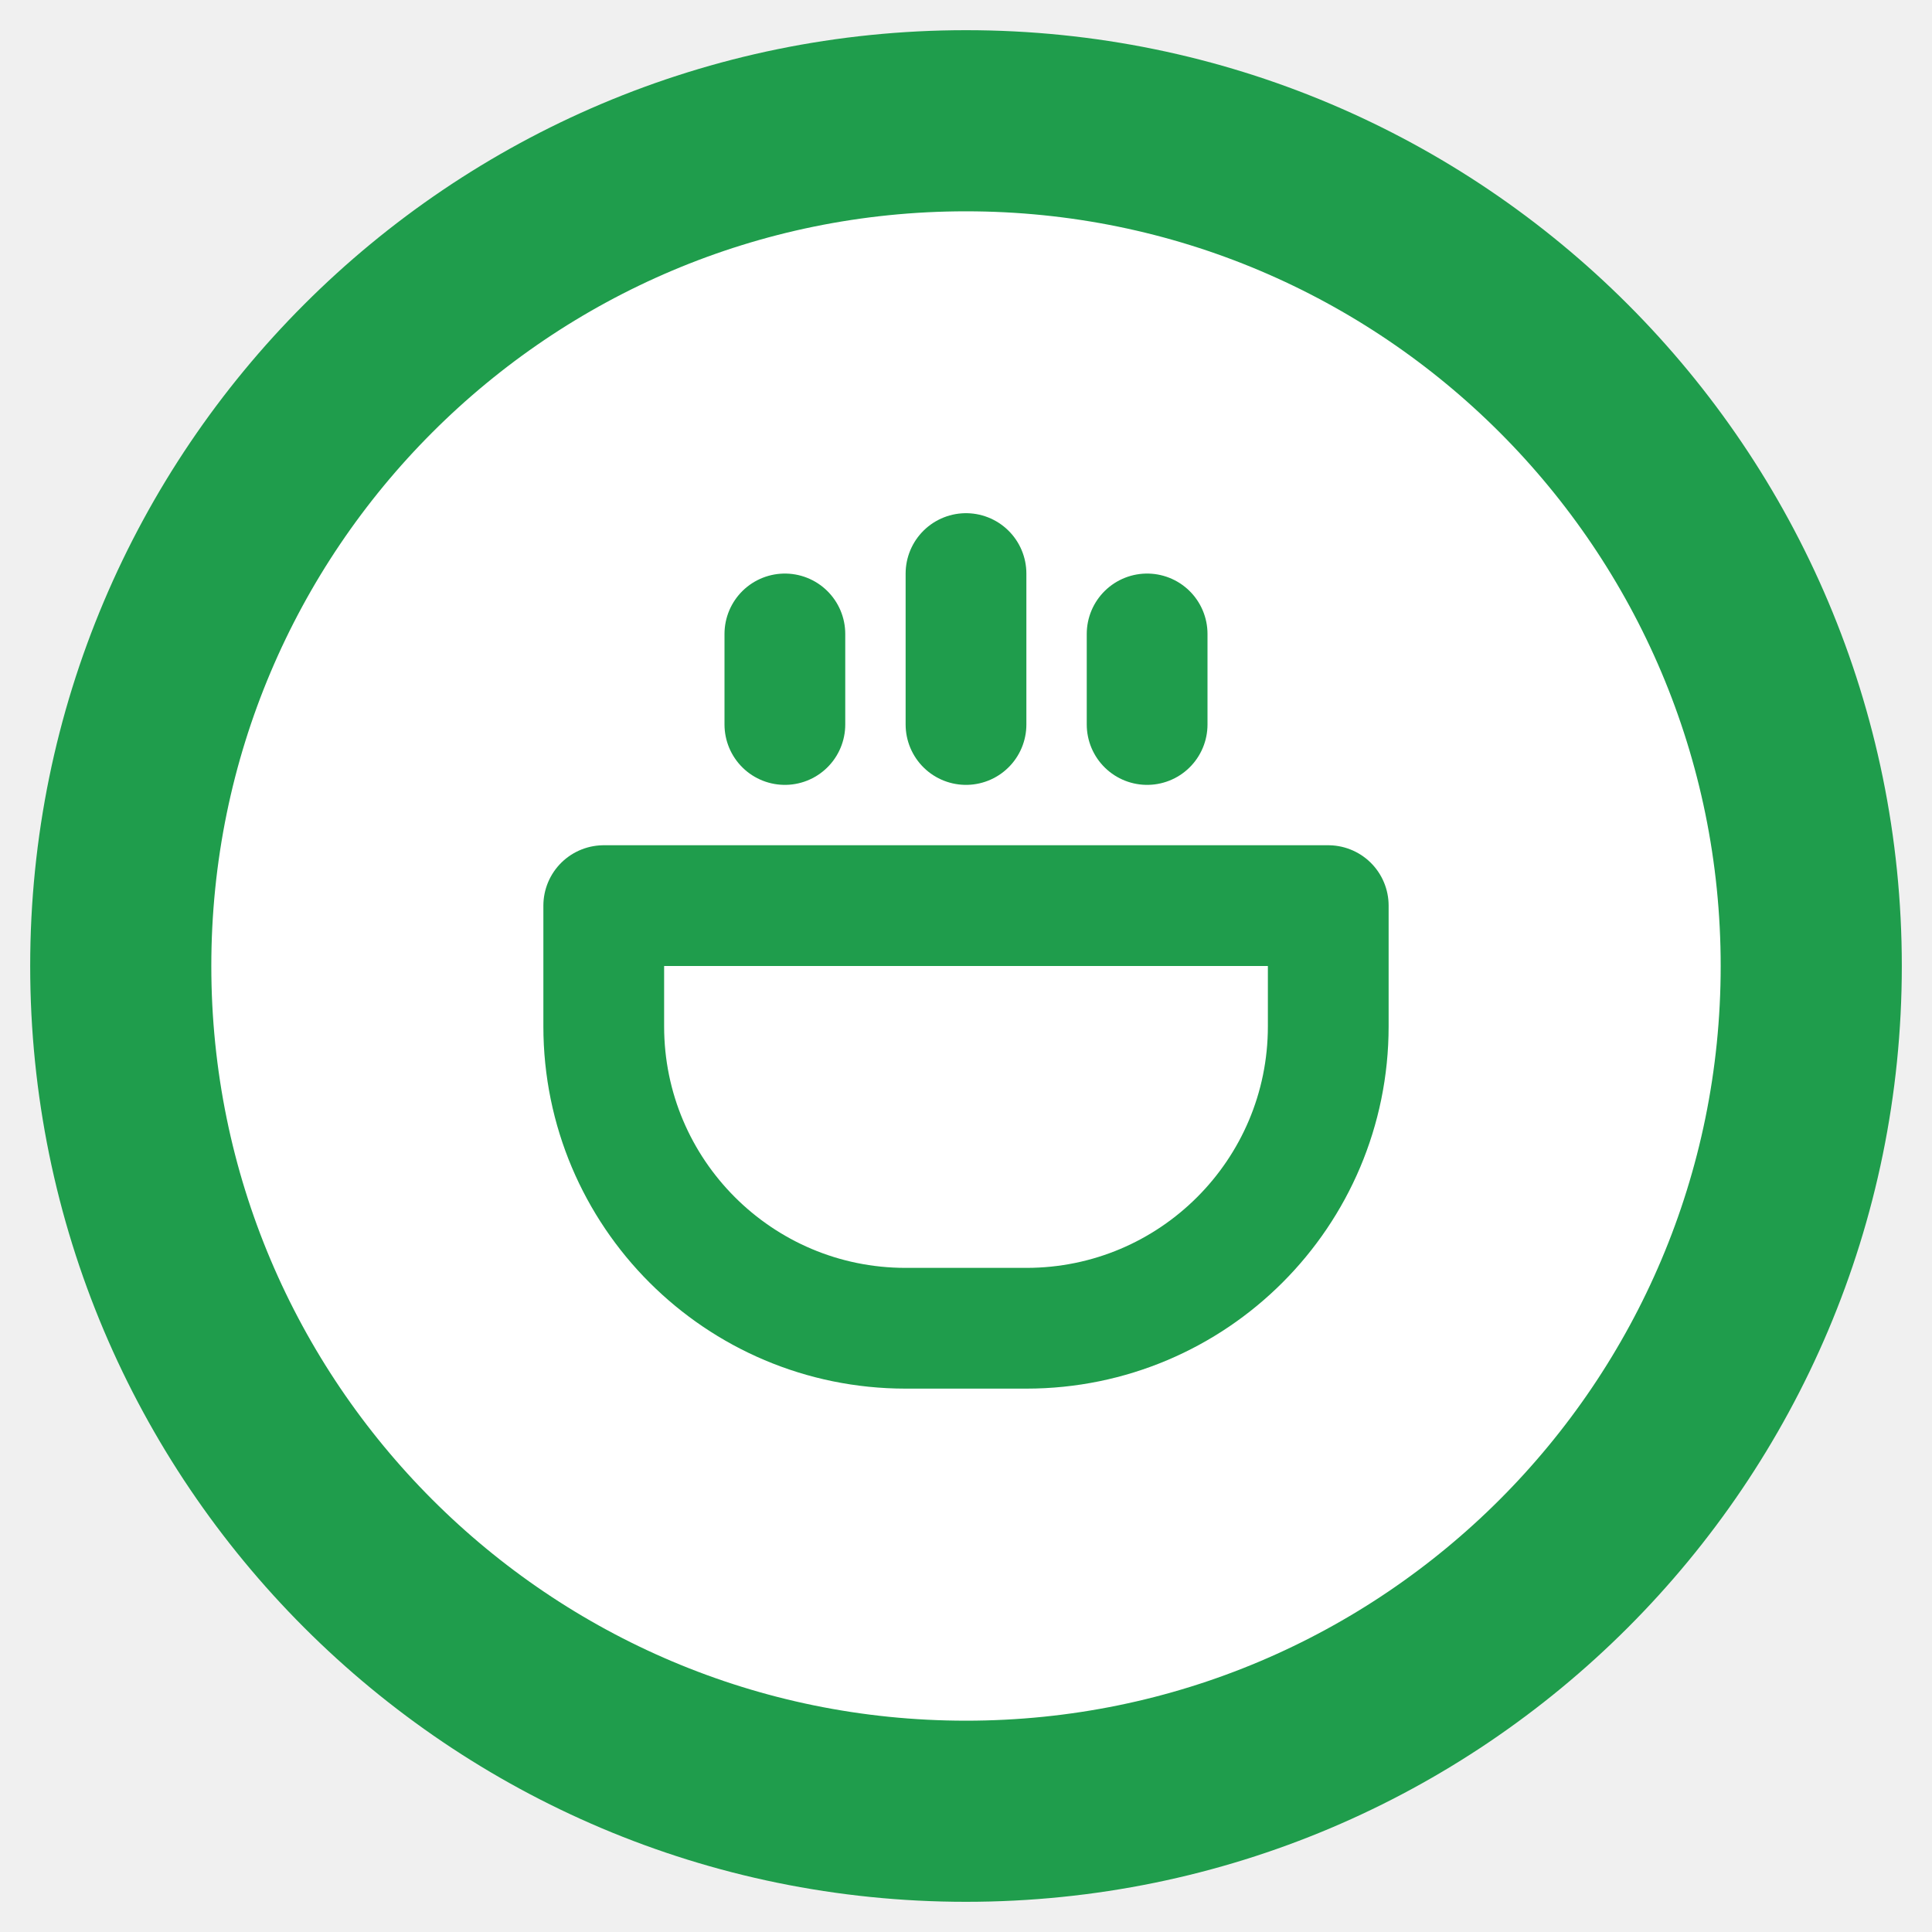
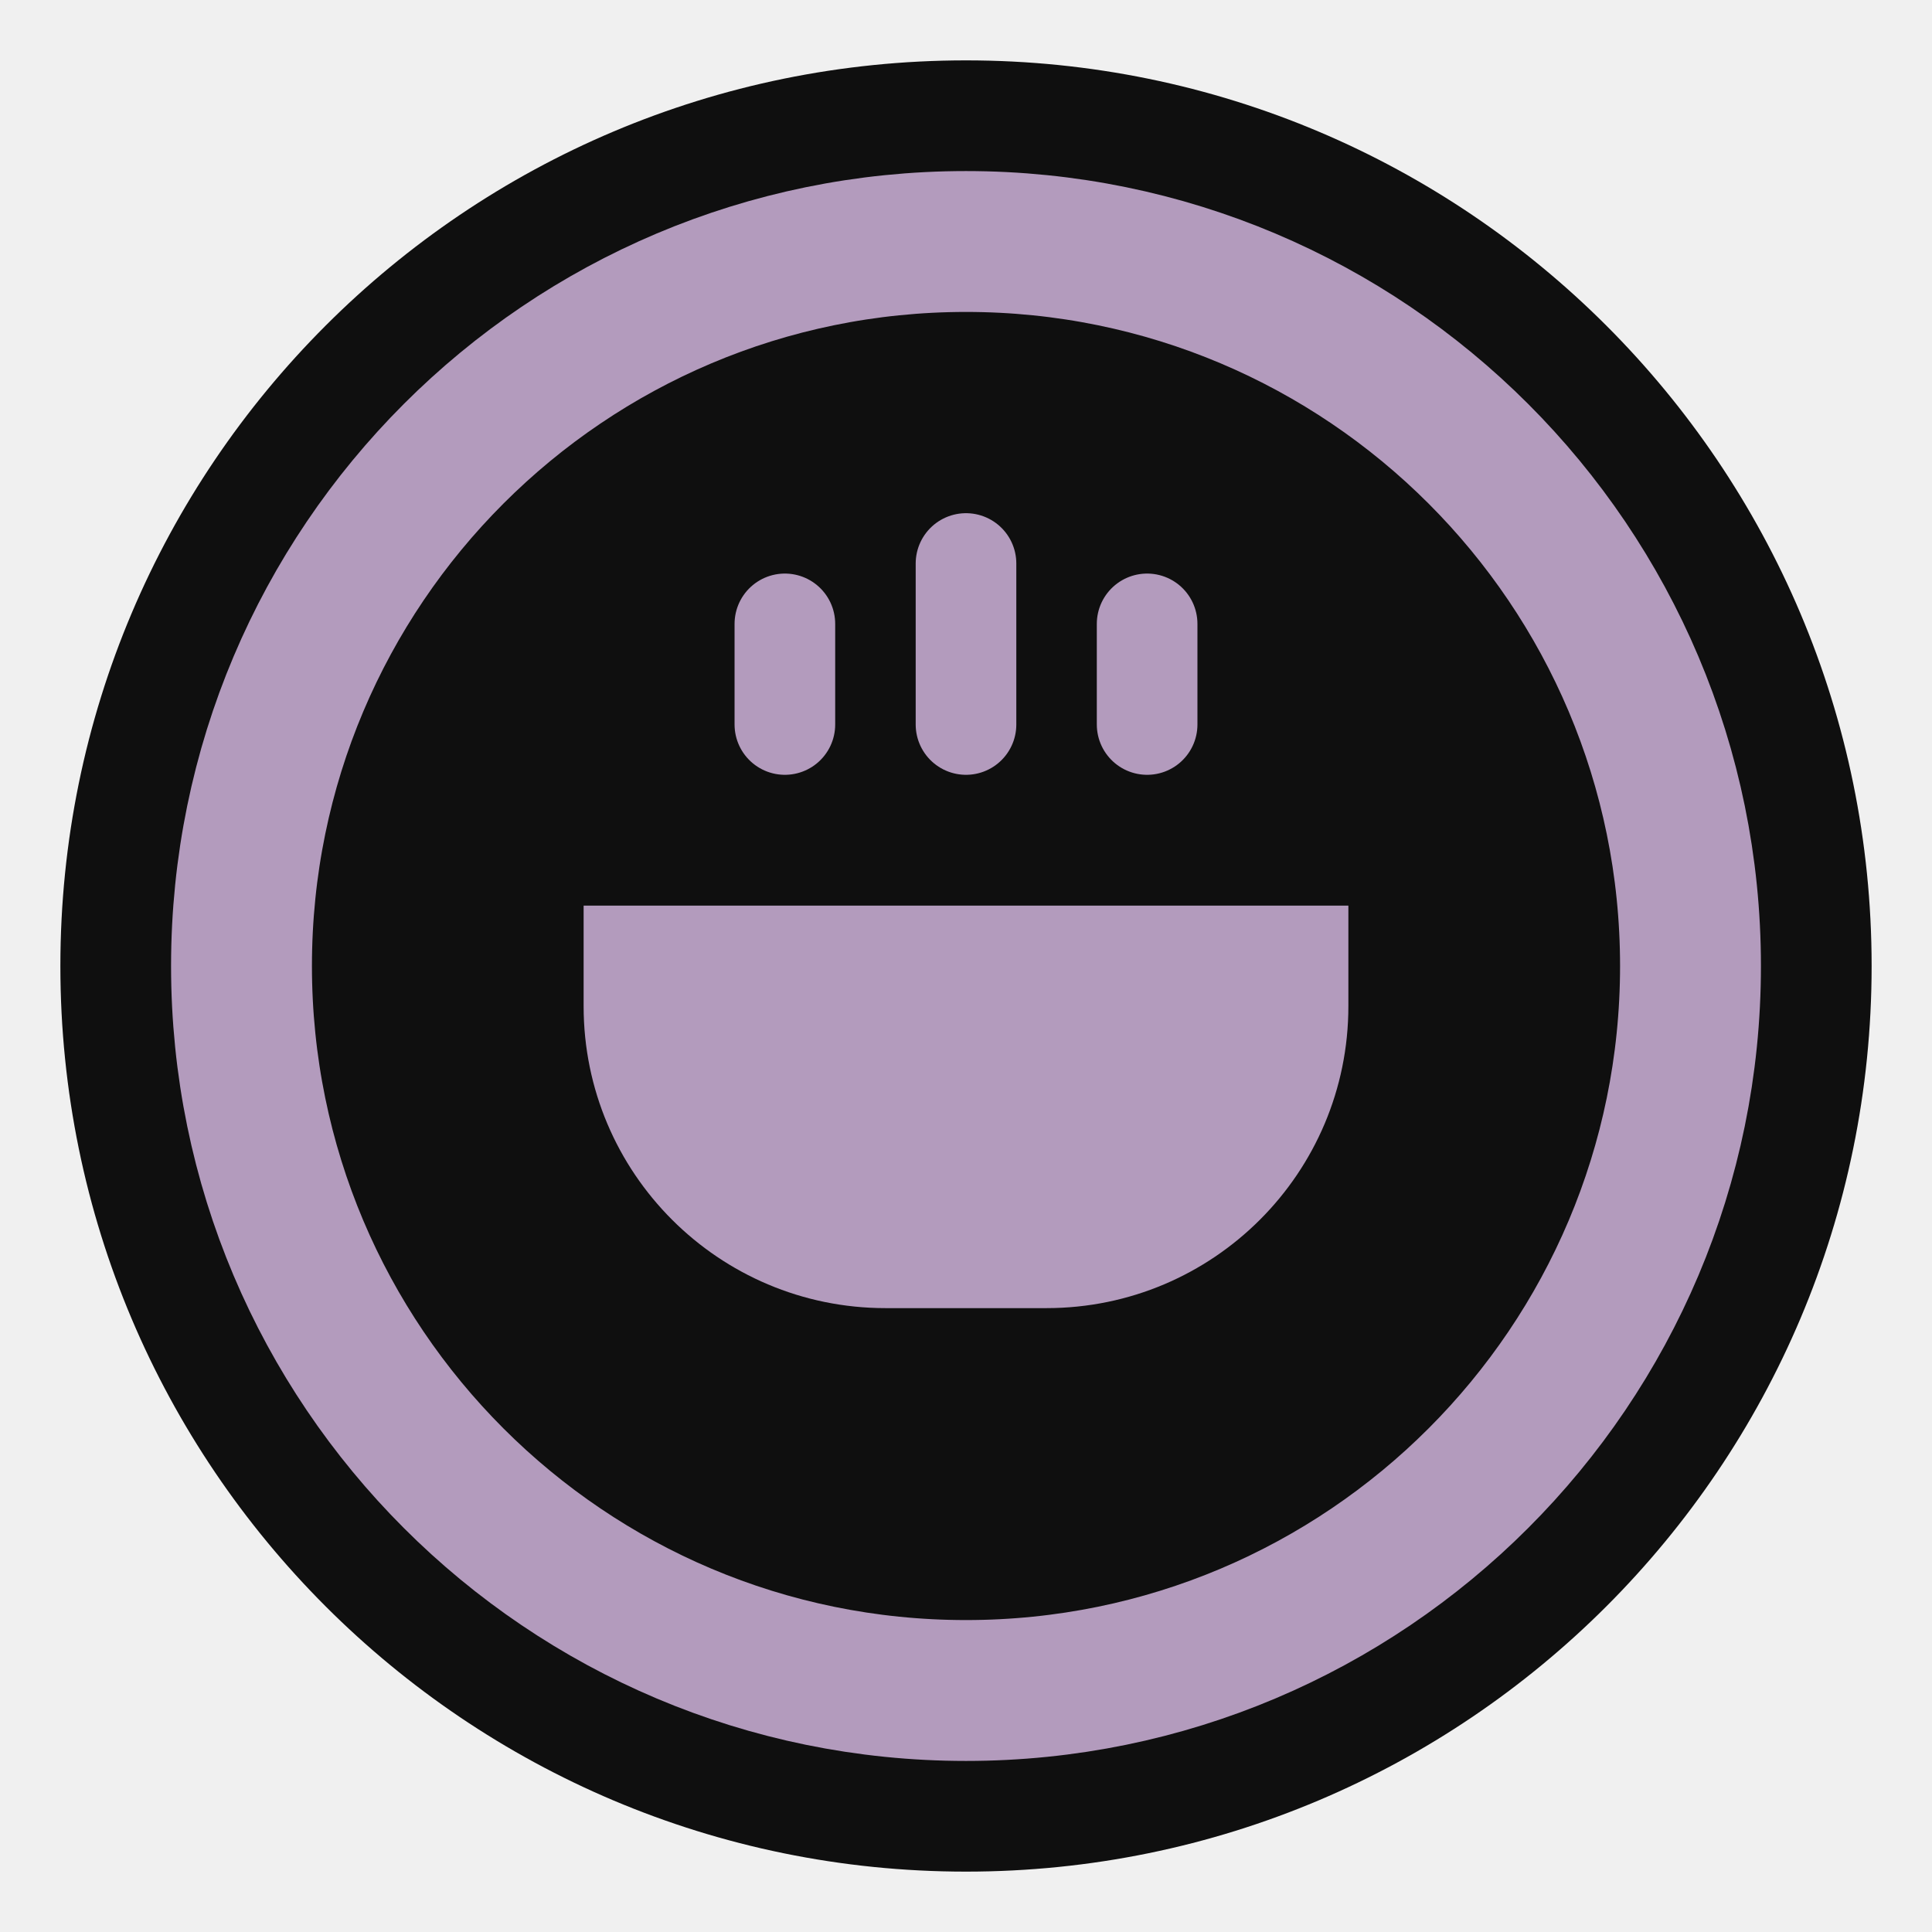
- <svg xmlns="http://www.w3.org/2000/svg" viewBox="0 0 64 64">
-   <circle cx="32" cy="32" r="28" fill="#fff" stroke="#1f9d4c" stroke-width="6" />
-   <path d="M20 30h24v4a10 10 0 0 1-10 10h-4a10 10 0 0 1-10-10z" fill="none" stroke="#1f9d4c" stroke-width="4" stroke-linejoin="round" />
-   <path d="M26 24v-3M32 24v-5M38 24v-3" stroke="#1f9d4c" stroke-width="4" stroke-linecap="round" />
+ <svg xmlns="http://www.w3.org/2000/svg" viewBox="0 0 48 48">
+   <circle cx="24" cy="24" r="22.5" fill="#0f0f0f" />
+   <circle cx="24" cy="24" r="18" fill="none" stroke="#b39bbd" stroke-width="3.5" />
+   <path d="M14.5 22.5h19v2.5a7.5 7.5 0 0 1-7.5 7.5h-4a7.5 7.5 0 0 1-7.5-7.5z" fill="#b39bbd" />
+   <path d="M19.5 18v-2.5M24 18v-4M28.5 18v-2.5" stroke="#b39bbd" stroke-width="2.5" stroke-linecap="round" />
</svg>
